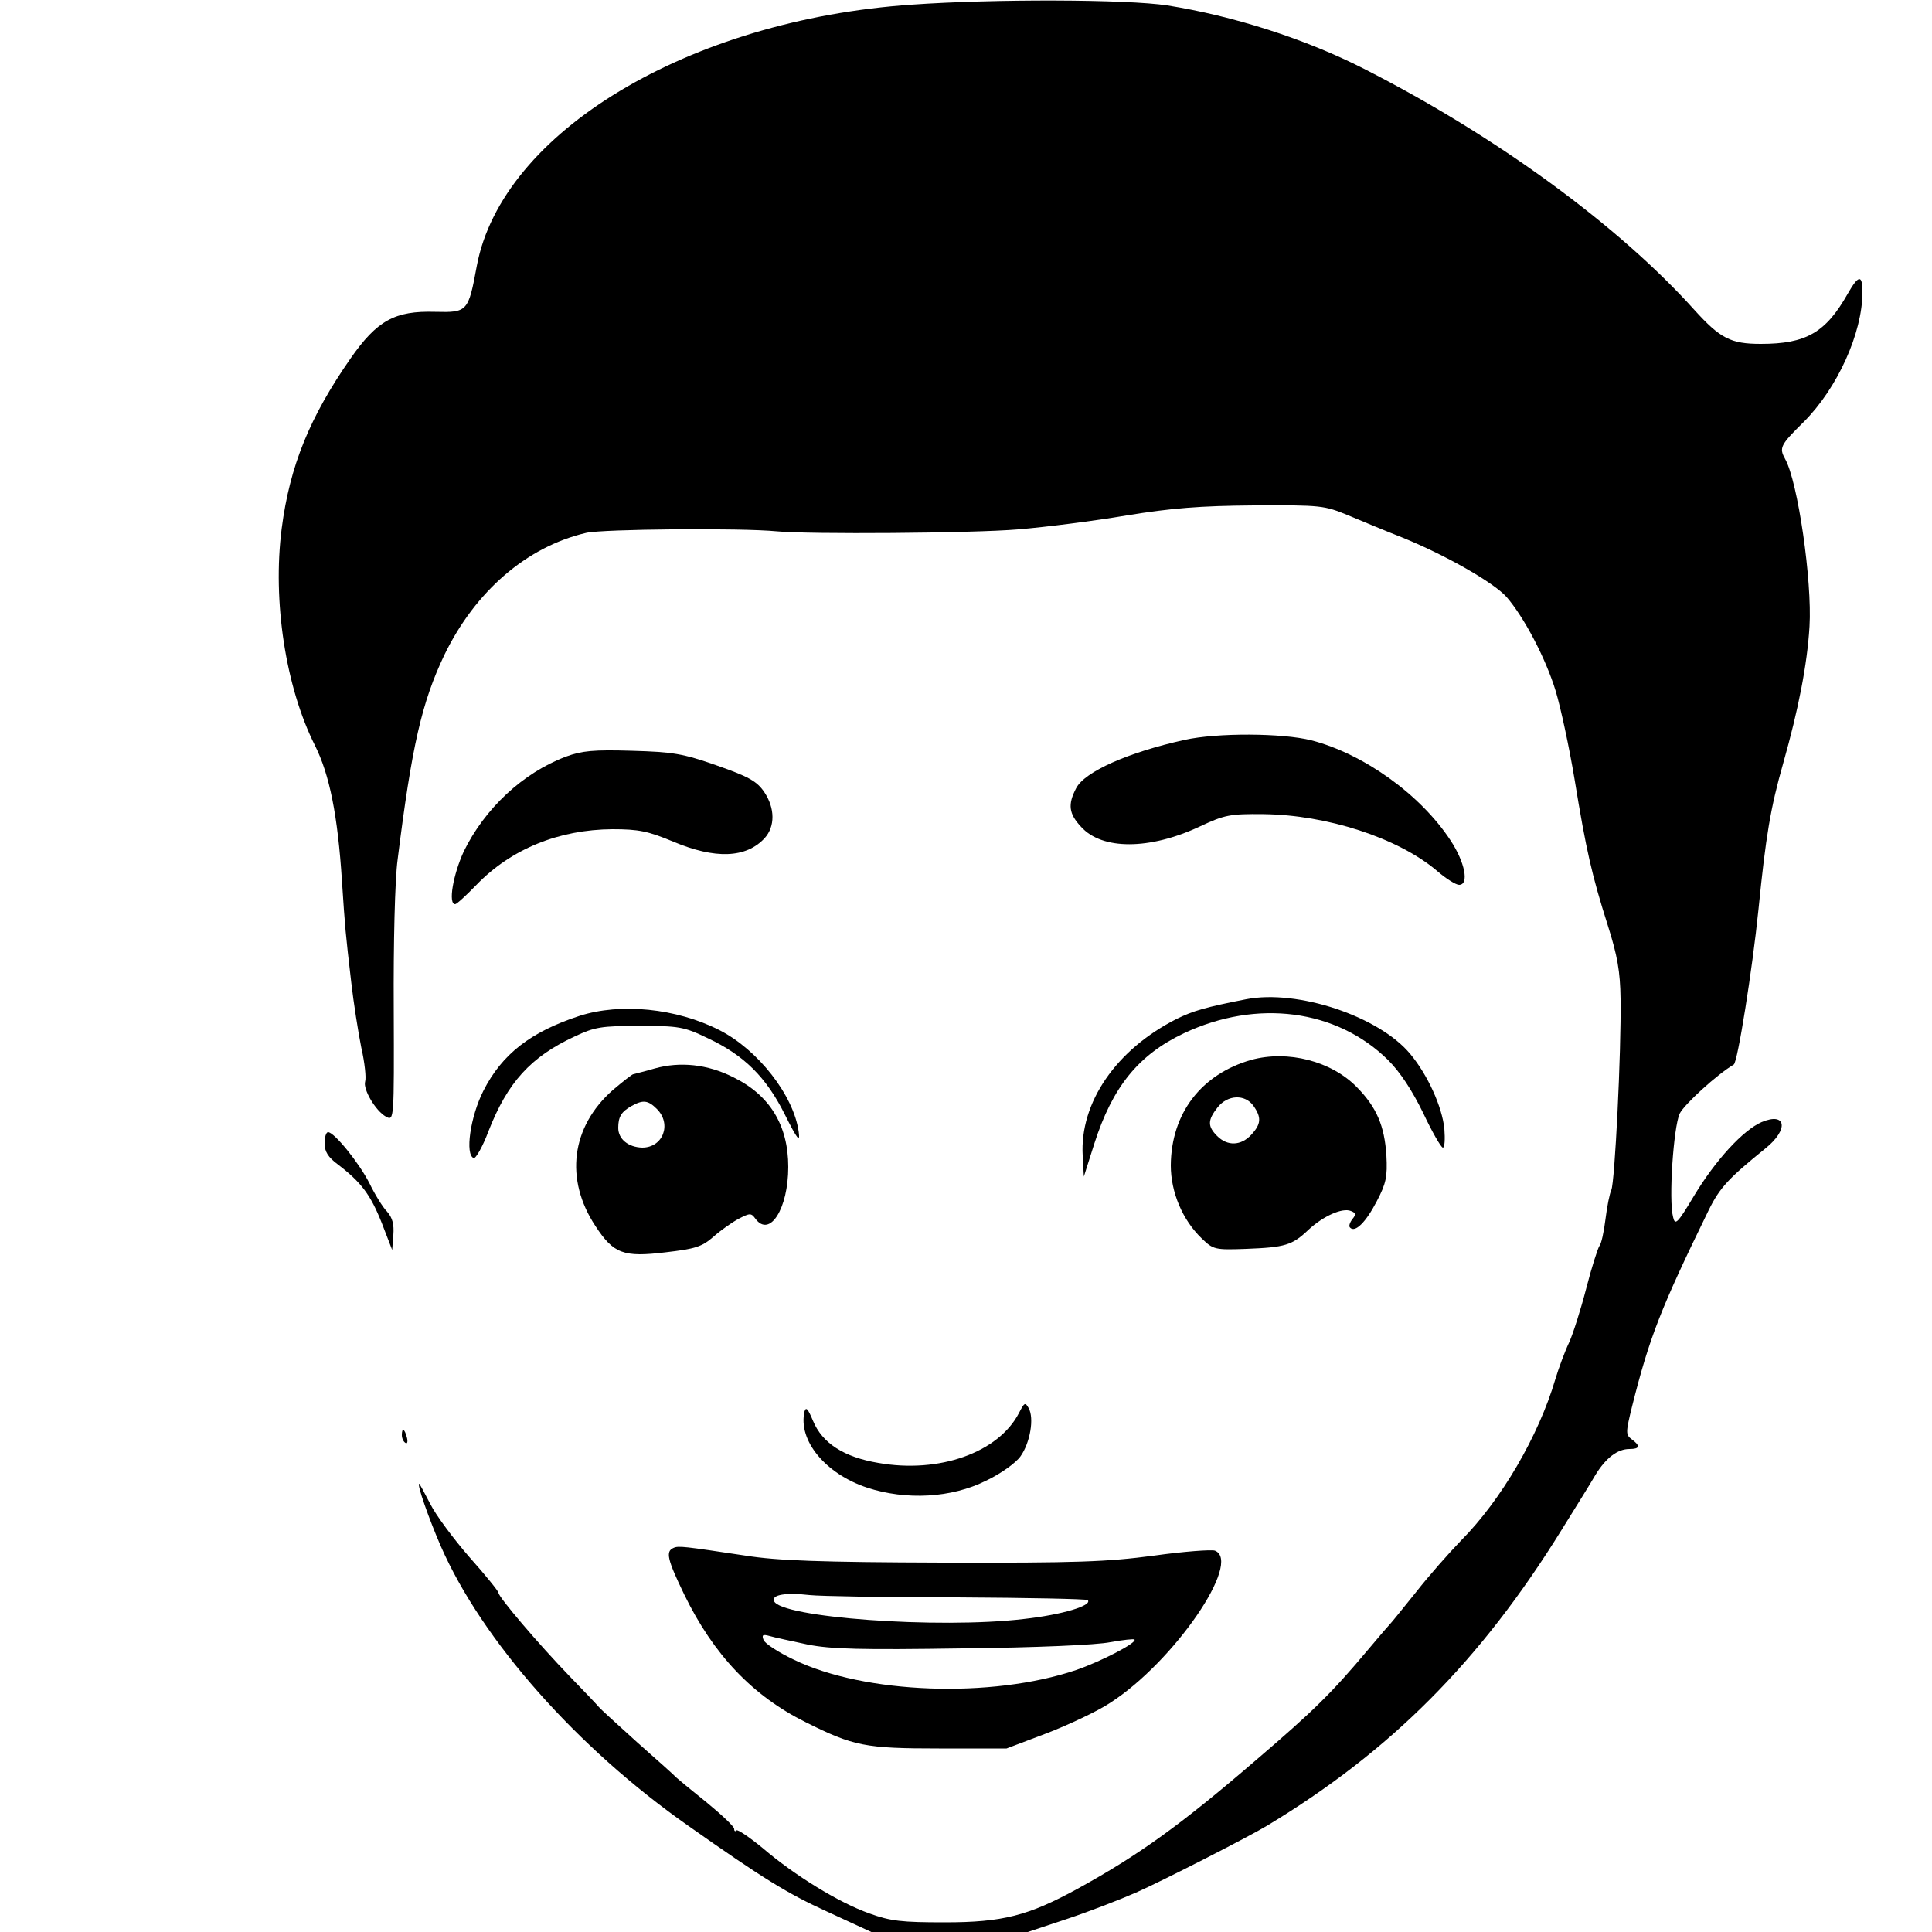
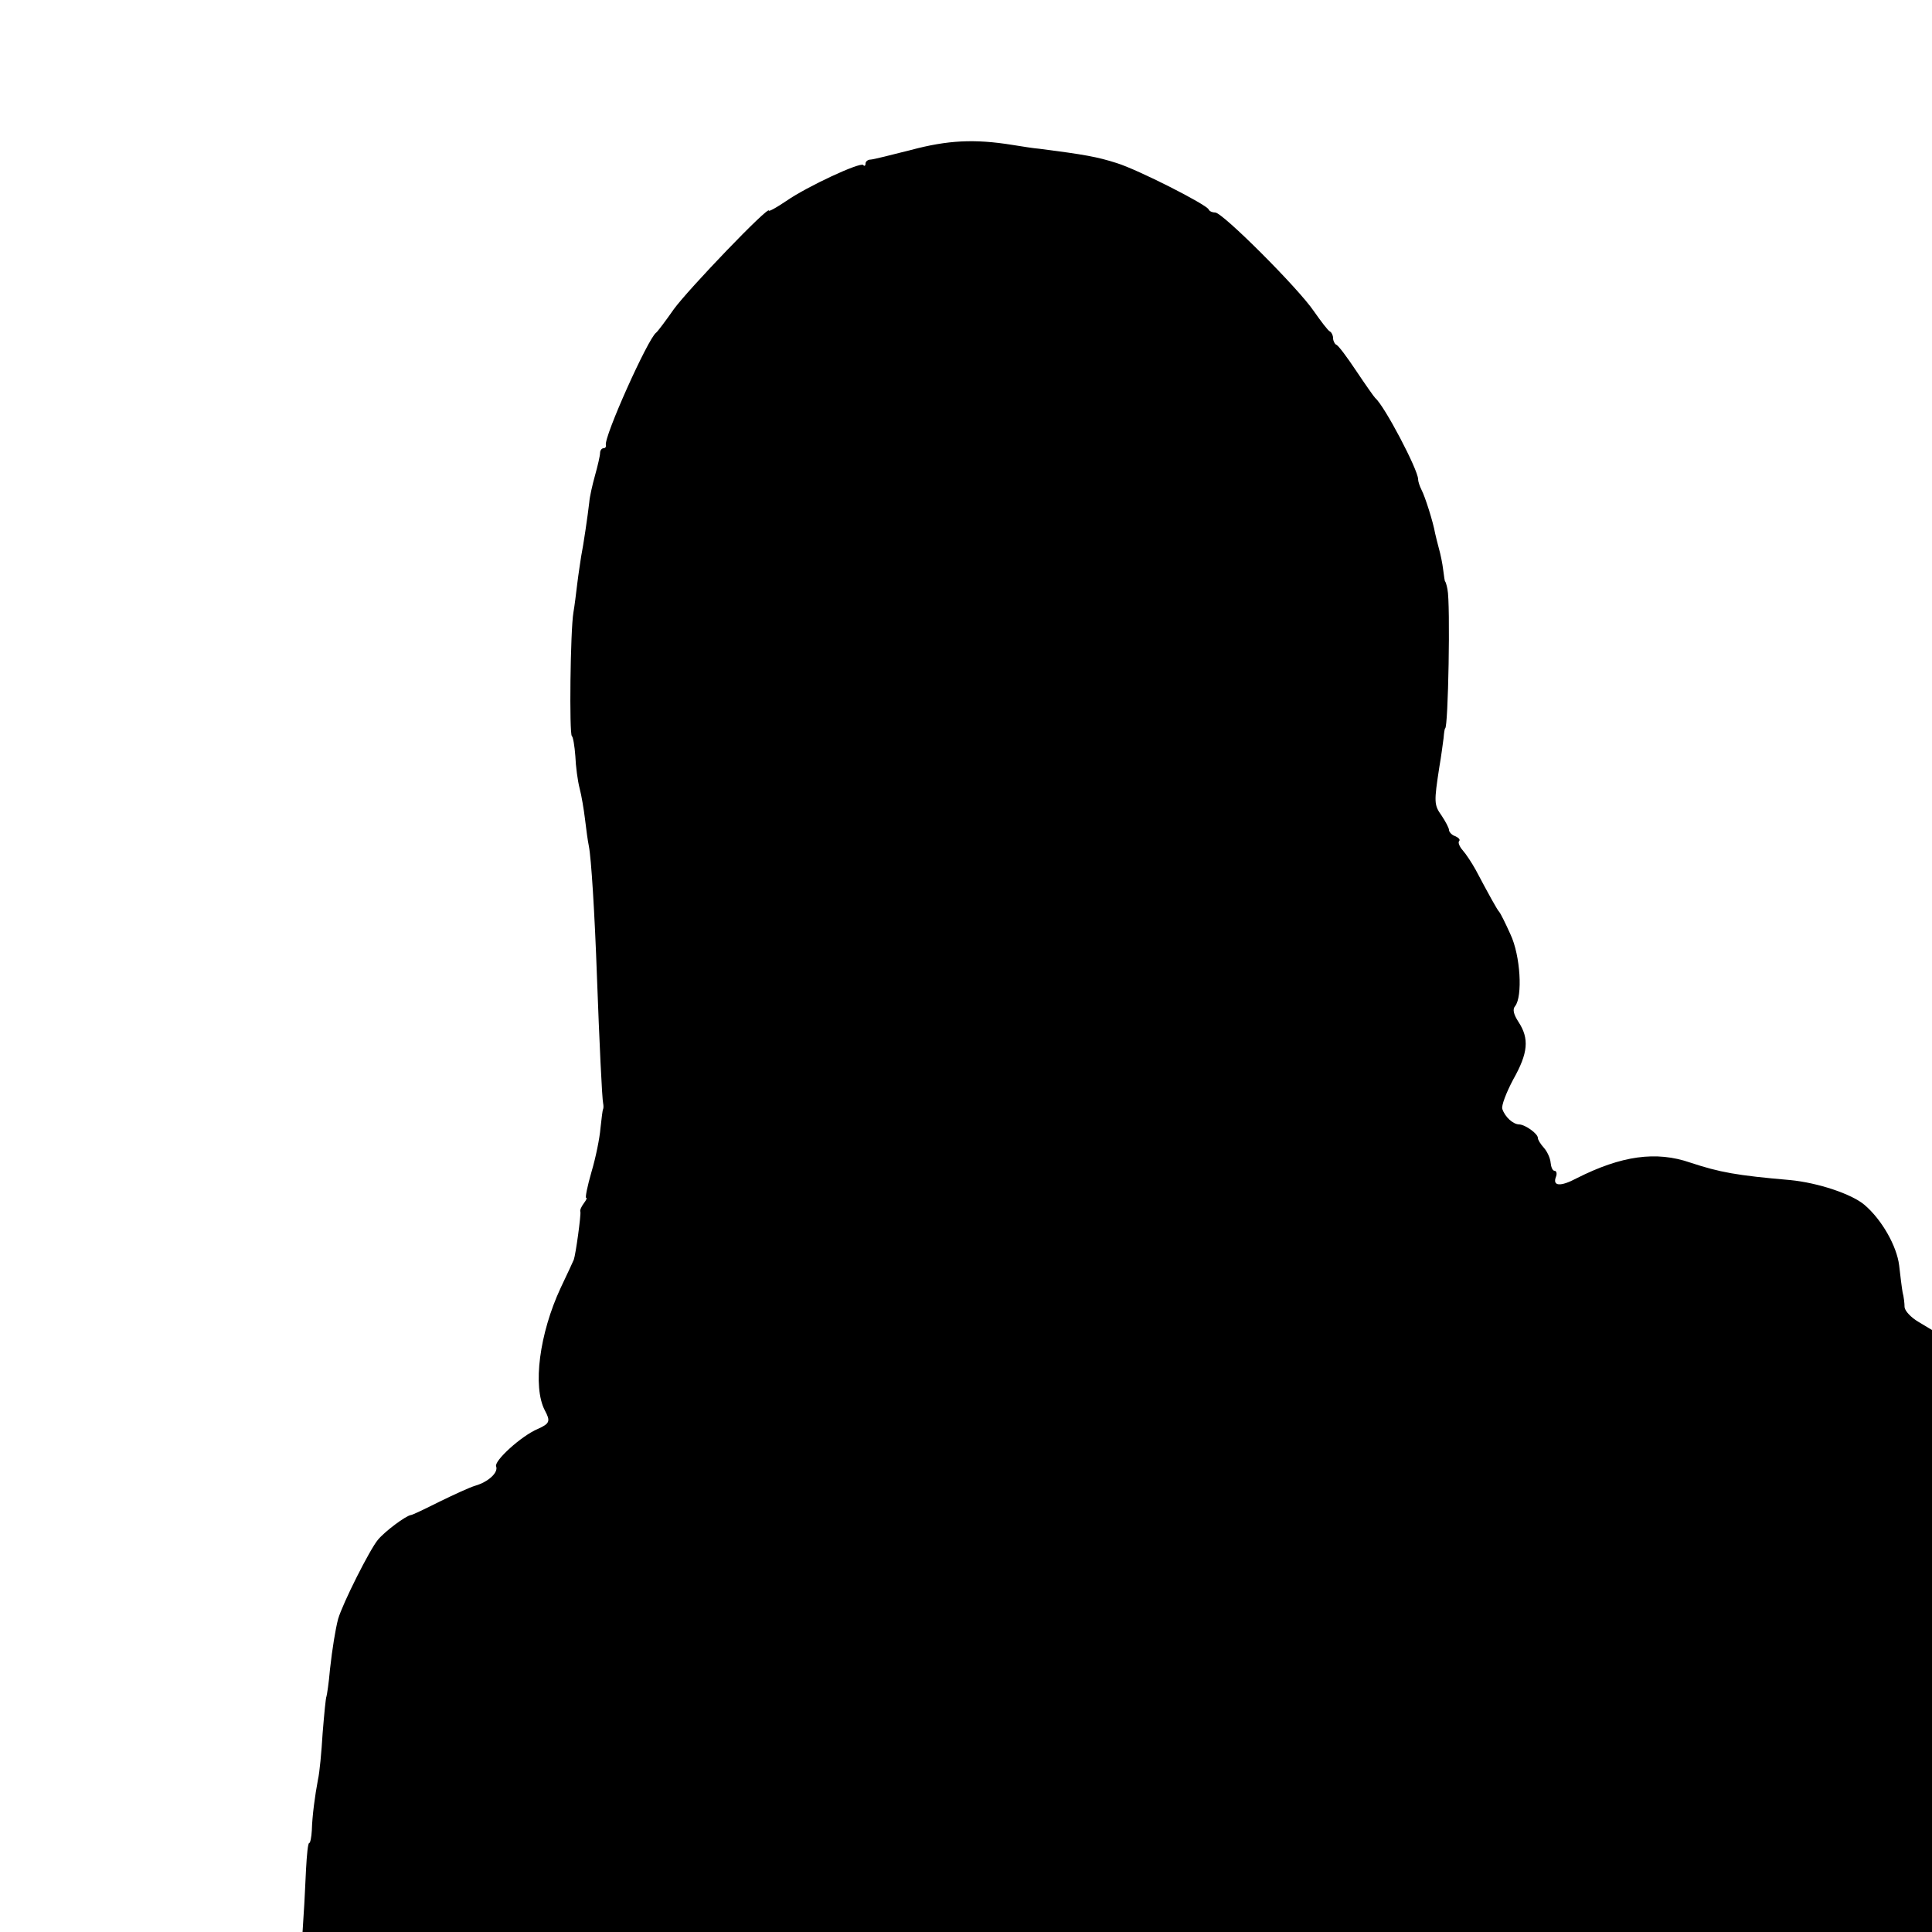
<svg xmlns="http://www.w3.org/2000/svg" version="1.0" width="500pt" height="500pt" viewBox="0 0 500 500" preserveAspectRatio="xMidYMid meet">
  <g transform="translate(0,500) scale(0.1,-0.1)" fill="#000000" stroke="none">
-     <path d="M2360 4988 c-577 -39 -1061 -330 -1126 -676 -22 -119 -24 -121 -108 -119 -104 3 -150 -22 -219 -121 -105 -151 -157 -277 -178 -440 -24 -187 10 -410 86 -561 38 -76 59 -181 70 -351 8 -122 9 -133 24 -262 6 -53 18 -129 26 -169 9 -39 13 -79 10 -88 -6 -20 27 -76 54 -91 21 -11 21 -10 20 282 -1 166 3 332 10 383 37 297 63 408 121 530 80 165 213 280 367 316 44 10 400 13 493 4 84 -8 507 -5 625 5 72 6 198 22 280 36 116 19 191 25 330 26 175 1 182 0 245 -26 36 -15 98 -41 139 -57 111 -45 236 -116 270 -154 45 -52 101 -158 127 -243 13 -43 35 -145 49 -229 30 -184 45 -249 86 -378 25 -79 32 -119 33 -190 2 -138 -15 -477 -24 -495 -4 -8 -11 -42 -15 -75 -4 -33 -11 -65 -16 -70 -4 -6 -20 -55 -34 -110 -14 -54 -34 -117 -44 -139 -11 -23 -27 -66 -36 -96 -43 -146 -140 -312 -243 -416 -32 -33 -85 -93 -117 -134 -33 -41 -62 -77 -65 -80 -3 -3 -30 -34 -60 -70 -94 -112 -141 -158 -287 -283 -195 -168 -304 -247 -464 -335 -128 -70 -194 -87 -344 -87 -111 0 -140 3 -195 23 -79 28 -193 98 -276 169 -34 28 -65 49 -68 46 -3 -4 -6 -2 -6 4 0 6 -33 37 -72 69 -40 32 -75 61 -78 64 -3 4 -48 44 -100 90 -52 47 -97 88 -100 92 -3 4 -37 40 -76 80 -81 84 -184 205 -184 216 0 4 -34 46 -75 92 -41 47 -87 109 -101 137 -15 29 -28 53 -29 53 -7 0 26 -93 56 -162 107 -244 353 -522 640 -723 193 -136 256 -175 359 -222 l115 -53 202 0 203 0 102 34 c57 19 137 50 178 68 66 29 293 145 339 173 320 193 552 426 762 765 36 58 76 122 88 143 27 44 57 67 88 67 27 0 29 8 6 25 -16 12 -16 17 1 86 45 179 74 253 198 507 29 59 52 83 147 160 61 49 54 95 -10 68 -48 -21 -119 -98 -175 -191 -43 -72 -49 -77 -54 -55 -12 44 1 233 17 268 12 24 96 101 140 127 10 6 48 245 64 402 19 190 31 262 64 378 39 138 62 254 68 354 7 117 -30 374 -63 433 -16 29 -13 36 48 96 87 87 152 230 152 336 0 46 -10 45 -38 -4 -57 -101 -108 -130 -225 -130 -78 0 -105 14 -172 88 -196 218 -513 450 -855 624 -153 78 -339 137 -509 164 -105 16 -449 17 -661 2z" />
-     <path d="M3065 3085 c-145 -32 -258 -82 -280 -125 -22 -42 -19 -66 13 -100 54 -60 177 -60 307 1 64 30 78 33 165 32 164 -2 347 -61 448 -146 24 -21 50 -37 58 -37 27 0 15 59 -22 115 -78 119 -225 224 -360 259 -75 19 -244 20 -329 1z" />
-     <path d="M1465 3042 c-112 -42 -211 -135 -265 -246 -27 -59 -41 -136 -22 -136 4 0 29 23 55 50 90 93 213 143 352 144 68 0 92 -5 157 -32 109 -46 189 -43 237 9 27 30 27 77 -1 119 -19 28 -40 40 -123 69 -88 31 -114 35 -220 38 -99 3 -129 0 -170 -15z" />
-     <path d="M3225 2414 c-107 -21 -137 -30 -180 -51 -156 -79 -251 -216 -243 -354 l3 -54 27 85 c47 147 114 230 232 286 189 89 395 62 528 -69 32 -32 62 -78 91 -137 23 -49 46 -89 51 -90 5 0 6 22 4 49 -6 57 -43 139 -88 193 -81 98 -292 168 -425 142z" />
-     <path d="M1500 2371 c-126 -41 -201 -99 -249 -194 -34 -67 -48 -166 -25 -174 5 -2 23 29 38 69 49 126 109 193 224 246 51 24 68 27 167 27 102 0 115 -2 177 -32 94 -44 151 -101 199 -197 33 -66 40 -74 36 -45 -13 94 -105 212 -205 263 -112 57 -256 71 -362 37z" />
-     <path d="M3238 2257 c-129 -37 -207 -138 -208 -273 0 -69 30 -141 80 -189 30 -29 34 -30 116 -27 100 4 118 9 161 50 38 35 87 57 109 48 13 -5 14 -9 4 -21 -7 -9 -10 -19 -6 -22 13 -14 41 14 69 68 24 46 28 63 25 119 -5 76 -25 124 -76 176 -66 68 -179 97 -274 71z m6 -119 c21 -30 20 -47 -6 -75 -26 -28 -61 -30 -88 -3 -25 25 -25 41 1 74 26 33 71 35 93 4z" />
-     <path d="M1695 2235 c-27 -8 -53 -14 -56 -15 -3 0 -27 -19 -53 -41 -108 -95 -125 -231 -45 -352 47 -72 73 -81 181 -68 77 9 94 14 124 40 19 17 49 38 66 47 29 15 32 15 43 0 37 -50 85 26 85 134 0 108 -48 186 -142 232 -67 34 -138 41 -203 23z m5 -105 c39 -39 16 -100 -38 -100 -36 1 -62 22 -62 51 0 29 8 42 35 57 29 16 42 15 65 -8z" />
-     <path d="M840 2041 c0 -21 9 -36 35 -55 60 -46 84 -78 113 -151 l27 -70 3 39 c2 27 -2 44 -16 60 -11 11 -32 45 -46 74 -27 53 -91 132 -107 132 -5 0 -9 -13 -9 -29z" />
-     <path d="M2637 1343 c-53 -102 -206 -157 -364 -129 -89 15 -145 51 -169 109 -13 31 -18 37 -22 24 -17 -75 54 -161 162 -197 101 -33 218 -27 308 18 38 18 77 46 89 63 25 35 36 99 21 125 -9 16 -11 14 -25 -13z" />
-     <path d="M1040 1286 c0 -8 4 -17 9 -20 5 -4 7 3 4 14 -6 23 -13 26 -13 6z" />
-     <path d="M1743 994 c-21 -9 -16 -30 28 -121 76 -156 177 -262 314 -330 124 -62 154 -68 345 -68 l175 0 103 39 c57 22 132 57 165 79 165 106 343 366 271 394 -9 3 -80 -2 -158 -13 -121 -16 -198 -19 -546 -18 -316 1 -428 5 -510 18 -160 24 -174 26 -187 20z m734 -128 c182 -1 334 -4 338 -7 13 -14 -66 -38 -166 -49 -221 -26 -632 4 -646 47 -6 16 32 22 92 15 28 -3 199 -6 382 -6z m-387 -122 c60 -12 139 -14 400 -10 192 2 349 9 383 16 33 6 61 9 63 7 8 -8 -87 -57 -151 -79 -219 -74 -548 -62 -731 27 -40 19 -75 42 -78 51 -5 13 -2 15 16 10 13 -4 57 -13 98 -22z" />
+     <path d="M2358 4612 c-51 -13 -99 -25 -105 -25 -7 0 -13 -5 -13 -10 0 -6 -3 -8 -6 -4 -8 8 -144 -55 -199 -93 -25 -17 -45 -28 -45 -25 0 14 -209 -204 -246 -255 -21 -30 -42 -58 -46 -61 -21 -15 -136 -271 -130 -291 1 -5 -2 -8 -6 -8 -5 0 -9 -6 -9 -12 0 -7 -6 -33 -13 -58 -7 -25 -14 -56 -15 -70 -4 -35 -15 -110 -21 -140 -2 -14 -7 -45 -10 -70 -3 -25 -7 -58 -10 -75 -8 -47 -11 -316 -4 -320 3 -2 7 -25 9 -52 1 -26 6 -64 11 -83 5 -19 11 -55 14 -80 3 -25 7 -56 10 -70 6 -30 15 -171 21 -340 6 -163 13 -314 16 -326 1 -5 1 -11 0 -14 -2 -3 -4 -25 -7 -50 -2 -25 -12 -75 -23 -112 -11 -38 -17 -68 -14 -68 3 0 0 -6 -6 -14 -6 -8 -11 -18 -9 -22 2 -8 -12 -110 -17 -124 -1 -3 -16 -35 -34 -73 -55 -118 -73 -256 -41 -317 15 -28 13 -34 -18 -48 -43 -18 -114 -83 -108 -97 6 -16 -20 -40 -54 -50 -14 -4 -55 -23 -92 -41 -38 -19 -71 -35 -75 -35 -13 -2 -67 -42 -85 -64 -21 -25 -91 -164 -103 -205 -7 -27 -15 -76 -21 -130 -3 -36 -8 -67 -9 -70 -2 -3 -6 -46 -10 -95 -3 -50 -8 -103 -12 -120 -8 -42 -15 -95 -16 -132 -1 -18 -4 -33 -7 -33 -3 0 -6 -30 -8 -68 -2 -37 -4 -88 -6 -114 l-3 -48 2109 0 2108 0 0 779 0 779 -35 21 c-19 11 -35 28 -36 38 0 10 -2 27 -5 38 -2 11 -6 43 -9 70 -6 50 -45 119 -90 157 -33 28 -120 57 -192 64 -139 12 -182 20 -258 45 -89 31 -179 18 -294 -40 -43 -23 -64 -21 -54 4 3 8 1 15 -4 15 -5 0 -9 10 -10 21 -1 12 -9 29 -17 38 -9 10 -16 21 -16 26 0 11 -32 34 -48 35 -16 0 -37 19 -44 40 -3 8 10 42 28 76 39 69 42 106 14 149 -13 20 -16 33 -9 41 20 25 14 131 -12 186 -13 29 -26 55 -29 58 -5 5 -26 43 -61 109 -10 18 -25 41 -34 51 -8 9 -12 20 -9 23 4 4 -1 9 -10 13 -9 3 -16 11 -16 16 0 5 -9 22 -19 37 -20 28 -20 35 -6 126 5 28 9 61 11 75 1 14 3 25 4 25 8 0 14 324 6 360 -2 11 -5 20 -6 20 -1 0 -3 14 -5 30 -2 17 -7 41 -11 55 -4 14 -8 32 -10 40 -5 29 -26 95 -35 112 -5 10 -9 22 -9 28 0 24 -87 190 -111 210 -3 3 -25 34 -49 70 -24 36 -47 67 -52 68 -4 2 -8 10 -8 17 0 7 -4 15 -8 17 -5 2 -23 26 -42 53 -40 59 -236 255 -255 255 -7 0 -15 3 -17 8 -6 13 -183 103 -238 120 -50 16 -83 22 -200 37 -14 1 -45 6 -70 10 -99 16 -168 12 -262 -13z" />
  </g>
</svg>
